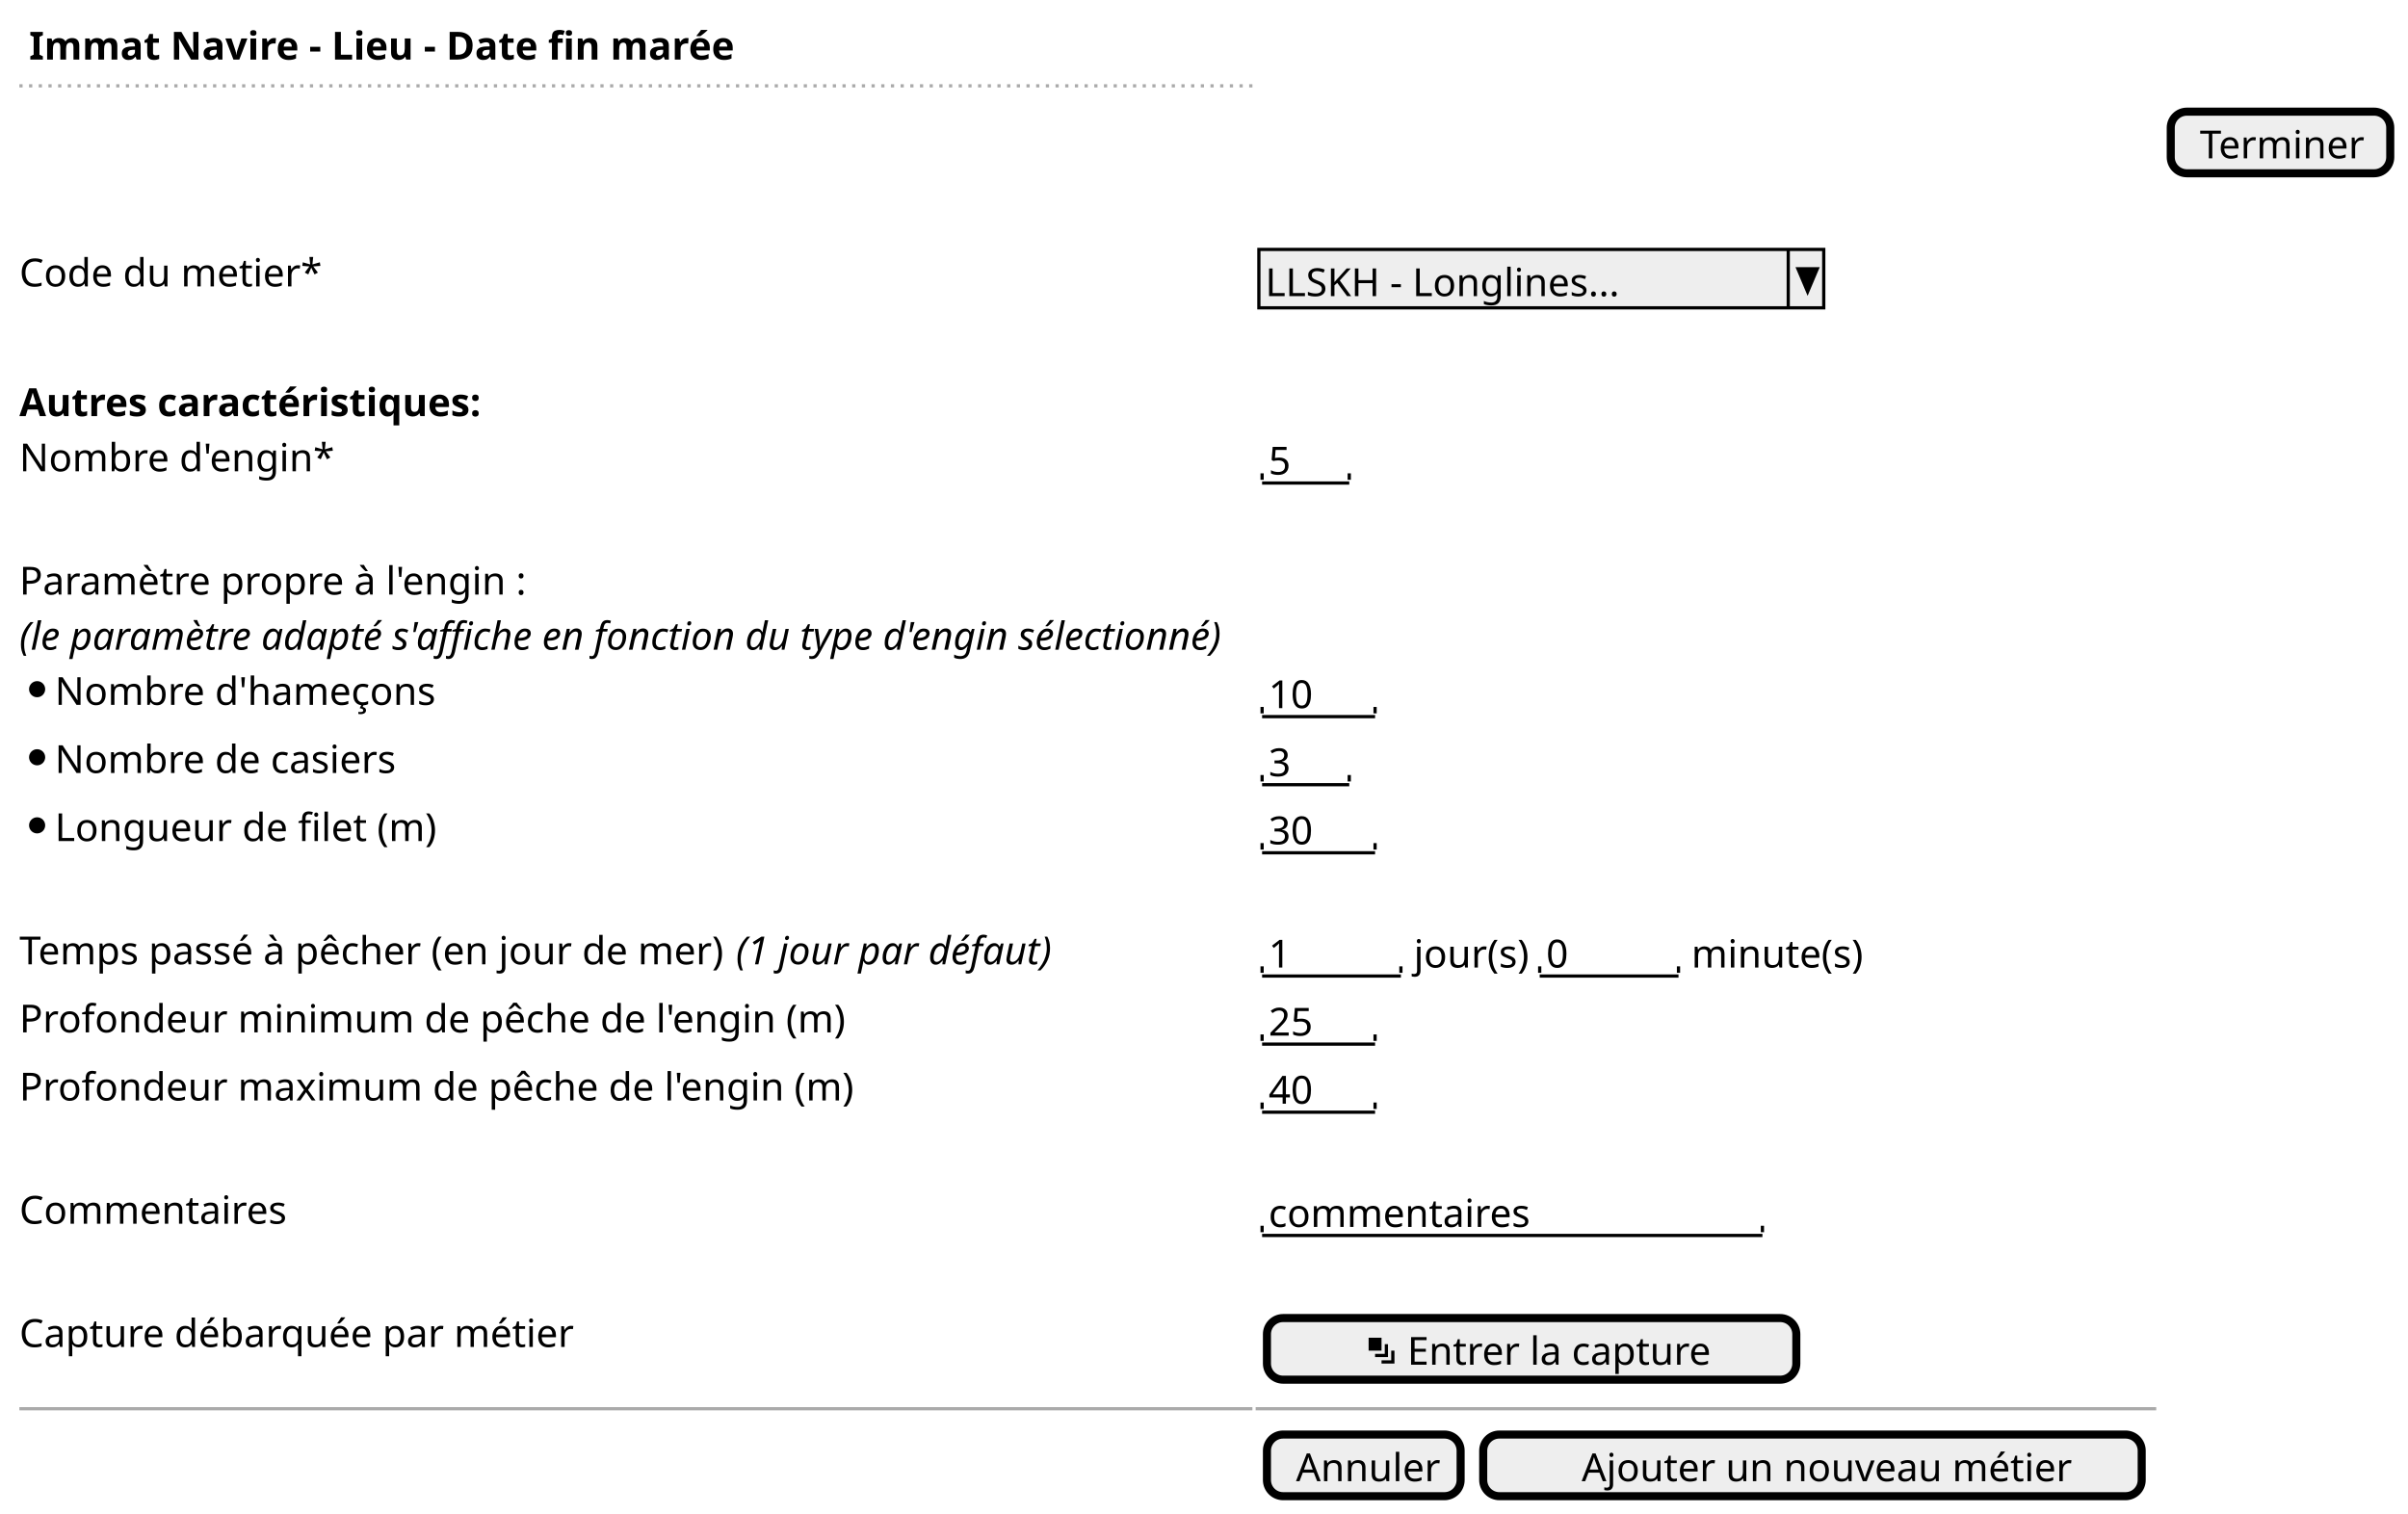
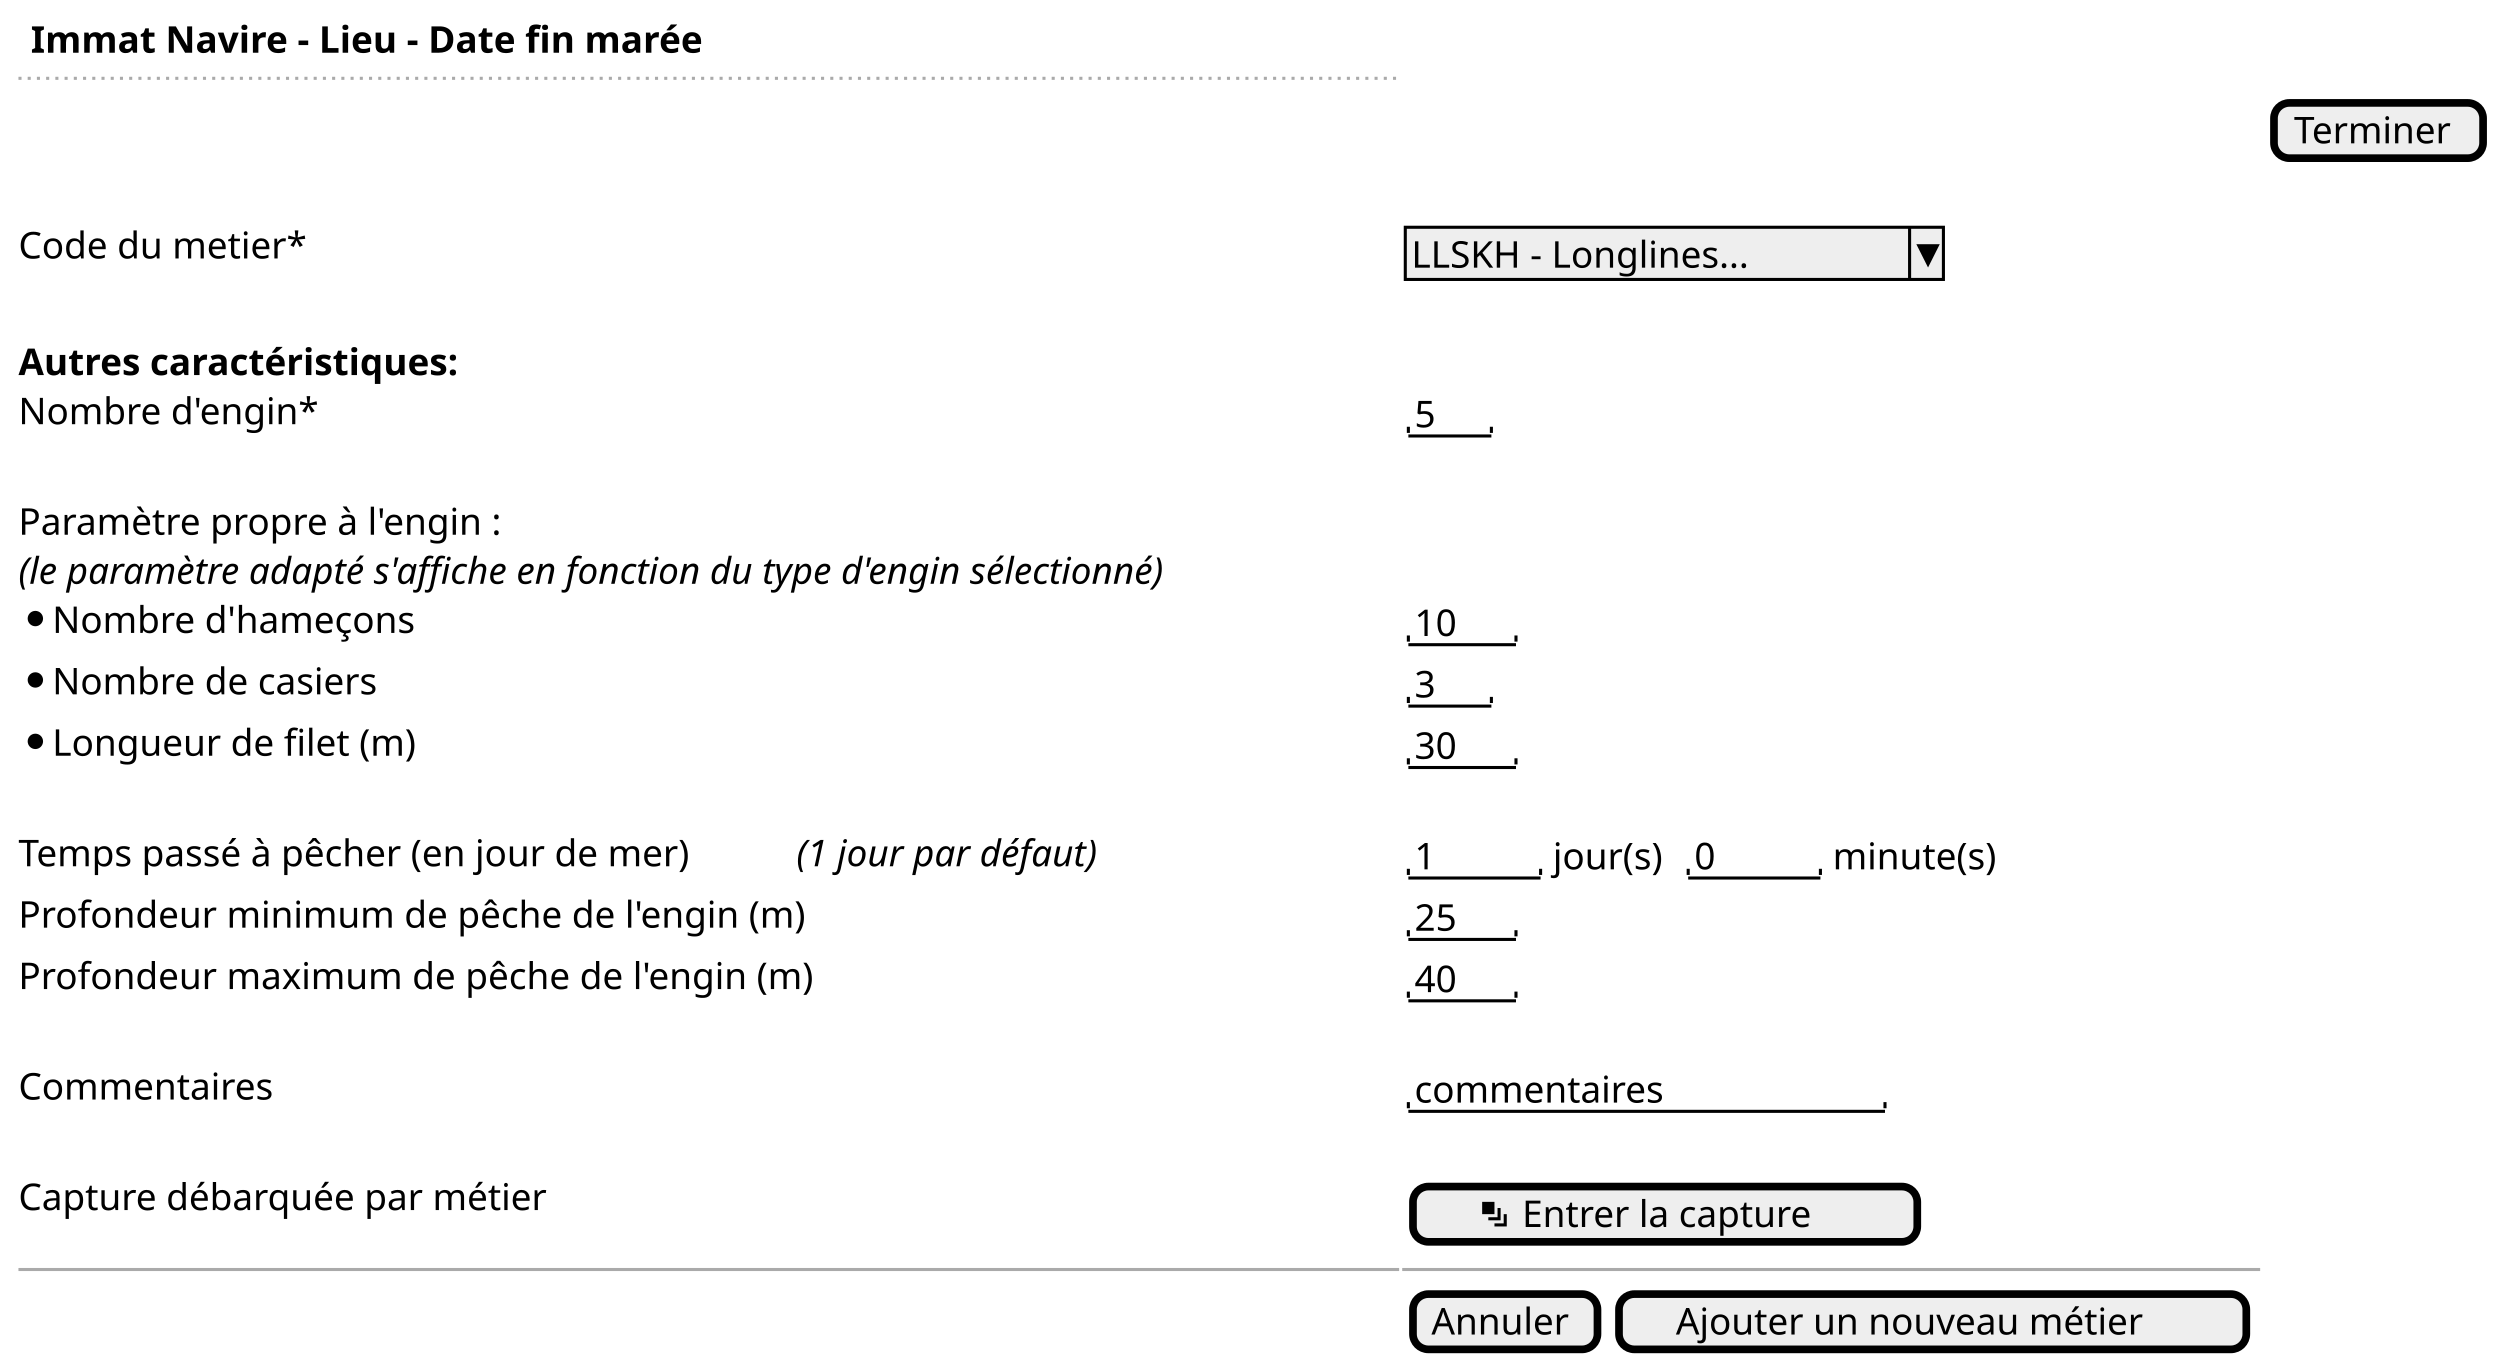
- <svg xmlns="http://www.w3.org/2000/svg" contentScriptType="application/ecmascript" contentStyleType="text/css" height="469px" preserveAspectRatio="none" style="width:746px;height:469px;" version="1.1" viewBox="0 0 746 469" width="746px" zoomAndPan="magnify">
+ <svg xmlns="http://www.w3.org/2000/svg" contentScriptType="application/ecmascript" contentStyleType="text/css" height="444px" preserveAspectRatio="none" style="width:813px;height:444px;" version="1.1" viewBox="0 0 813 444" width="813px" zoomAndPan="magnify">
  <defs />
  <g>
-     <text fill="#000000" font-family="sans-serif" font-size="12" font-weight="bold" lengthAdjust="spacingAndGlyphs" textLength="202" x="9" y="18.457">Immat Navire - Lieu - Date fin marée</text>
-     <line style="stroke: #AAAAAA; stroke-width: 1.0; stroke-dasharray: 1.0,2.0;" x1="6" x2="388" y1="26.594" y2="26.594" />
-     <rect fill="#EEEEEE" height="19.094" rx="5" ry="5" style="stroke: #000000; stroke-width: 2.5;" width="68" x="672.5" y="34.594" />
-     <text fill="#000000" font-family="sans-serif" font-size="12" lengthAdjust="spacingAndGlyphs" textLength="50" x="681.5" y="49.051">Terminer</text>
-     <text fill="#000000" font-family="sans-serif" font-size="12" lengthAdjust="spacingAndGlyphs" textLength="90" x="6" y="88.738">Code du metier*</text>
-     <rect fill="#EEEEEE" height="18.094" style="stroke: #000000; stroke-width: 1.0;" width="175" x="390" y="77.281" />
-     <text fill="#000000" font-family="sans-serif" font-size="12" lengthAdjust="spacingAndGlyphs" textLength="113" x="392" y="91.738">LLSKH - Longlines...</text>
-     <line style="stroke: #000000; stroke-width: 1.0;" x1="554" x2="554" y1="77.281" y2="95.375" />
-     <polygon fill="#000000" points="557,83.281,563,83.281,560,90.375" style="stroke: #000000; stroke-width: 1.0;" />
-     <text fill="#000000" font-family="sans-serif" font-size="12" font-weight="bold" lengthAdjust="spacingAndGlyphs" textLength="138" x="6" y="128.926">Autres caractéristiques:</text>
-     <text fill="#000000" font-family="sans-serif" font-size="12" lengthAdjust="spacingAndGlyphs" textLength="93" x="6" y="146.019">Nombre d'engin*</text>
-     <text fill="#000000" font-family="sans-serif" font-size="12" lengthAdjust="spacingAndGlyphs" textLength="7" x="393" y="147.019">5</text>
-     <line style="stroke: #000000; stroke-width: 1.0;" x1="391" x2="418" y1="149.656" y2="149.656" />
-     <line style="stroke: #000000; stroke-width: 1.0;" x1="391" x2="391" y1="146.656" y2="148.656" />
-     <line style="stroke: #000000; stroke-width: 1.0;" x1="418" x2="418" y1="146.656" y2="148.656" />
-     <text fill="#000000" font-family="sans-serif" font-size="12" lengthAdjust="spacingAndGlyphs" textLength="152" x="6" y="184.207">Paramètre propre à l'engin :</text>
-     <text fill="#000000" font-family="sans-serif" font-size="12" font-style="italic" lengthAdjust="spacingAndGlyphs" textLength="381" x="6" y="201.301">(le paramètre adapté s'affiche en fonction du type d'engin sélectionné)</text>
-     <ellipse cx="11.5" cy="213.531" fill="#000000" rx="2.5" ry="2.5" style="stroke: #000000; stroke-width: 0.0;" />
-     <text fill="#000000" font-family="sans-serif" font-size="12" lengthAdjust="spacingAndGlyphs" textLength="116" x="17" y="218.394">Nombre d'hameçons</text>
-     <text fill="#000000" font-family="sans-serif" font-size="12" lengthAdjust="spacingAndGlyphs" textLength="14" x="393" y="219.394">10</text>
-     <line style="stroke: #000000; stroke-width: 1.0;" x1="391" x2="426" y1="222.031" y2="222.031" />
-     <line style="stroke: #000000; stroke-width: 1.0;" x1="391" x2="391" y1="219.031" y2="221.031" />
-     <line style="stroke: #000000; stroke-width: 1.0;" x1="426" x2="426" y1="219.031" y2="221.031" />
-     <ellipse cx="11.5" cy="234.625" fill="#000000" rx="2.5" ry="2.5" style="stroke: #000000; stroke-width: 0.0;" />
-     <text fill="#000000" font-family="sans-serif" font-size="12" lengthAdjust="spacingAndGlyphs" textLength="106" x="17" y="239.488">Nombre de casiers</text>
-     <text fill="#000000" font-family="sans-serif" font-size="12" lengthAdjust="spacingAndGlyphs" textLength="7" x="393" y="240.488">3</text>
-     <line style="stroke: #000000; stroke-width: 1.0;" x1="391" x2="418" y1="243.125" y2="243.125" />
-     <line style="stroke: #000000; stroke-width: 1.0;" x1="391" x2="391" y1="240.125" y2="242.125" />
-     <line style="stroke: #000000; stroke-width: 1.0;" x1="418" x2="418" y1="240.125" y2="242.125" />
-     <ellipse cx="11.5" cy="255.719" fill="#000000" rx="2.5" ry="2.5" style="stroke: #000000; stroke-width: 0.0;" />
-     <text fill="#000000" font-family="sans-serif" font-size="12" lengthAdjust="spacingAndGlyphs" textLength="114" x="17" y="260.582">Longueur de filet (m)</text>
-     <text fill="#000000" font-family="sans-serif" font-size="12" lengthAdjust="spacingAndGlyphs" textLength="14" x="393" y="261.582">30</text>
-     <line style="stroke: #000000; stroke-width: 1.0;" x1="391" x2="426" y1="264.219" y2="264.219" />
-     <line style="stroke: #000000; stroke-width: 1.0;" x1="391" x2="391" y1="261.219" y2="263.219" />
-     <line style="stroke: #000000; stroke-width: 1.0;" x1="426" x2="426" y1="261.219" y2="263.219" />
-     <text fill="#000000" font-family="sans-serif" font-size="12" lengthAdjust="spacingAndGlyphs" textLength="219" x="6" y="298.769">Temps passé à pêcher (en jour de mer)</text>
-     <text fill="#000000" font-family="sans-serif" font-size="12" font-style="italic" lengthAdjust="spacingAndGlyphs" textLength="97" x="228" y="298.769">(1 jour par défaut)</text>
-     <text fill="#000000" font-family="sans-serif" font-size="12" lengthAdjust="spacingAndGlyphs" textLength="7" x="393" y="299.769">1</text>
-     <line style="stroke: #000000; stroke-width: 1.0;" x1="391" x2="434" y1="302.406" y2="302.406" />
-     <line style="stroke: #000000; stroke-width: 1.0;" x1="391" x2="391" y1="299.406" y2="301.406" />
-     <line style="stroke: #000000; stroke-width: 1.0;" x1="434" x2="434" y1="299.406" y2="301.406" />
-     <text fill="#000000" font-family="sans-serif" font-size="12" lengthAdjust="spacingAndGlyphs" textLength="36" x="438" y="299.769">jour(s)</text>
-     <text fill="#000000" font-family="sans-serif" font-size="12" lengthAdjust="spacingAndGlyphs" textLength="7" x="479" y="299.769">0</text>
-     <line style="stroke: #000000; stroke-width: 1.0;" x1="477" x2="520" y1="302.406" y2="302.406" />
-     <line style="stroke: #000000; stroke-width: 1.0;" x1="477" x2="477" y1="299.406" y2="301.406" />
-     <line style="stroke: #000000; stroke-width: 1.0;" x1="520" x2="520" y1="299.406" y2="301.406" />
-     <text fill="#000000" font-family="sans-serif" font-size="12" lengthAdjust="spacingAndGlyphs" textLength="53" x="524" y="299.769">minute(s)</text>
-     <text fill="#000000" font-family="sans-serif" font-size="12" lengthAdjust="spacingAndGlyphs" textLength="249" x="6" y="319.863">Profondeur minimum de pêche de l'engin (m)</text>
-     <text fill="#000000" font-family="sans-serif" font-size="12" lengthAdjust="spacingAndGlyphs" textLength="14" x="393" y="320.863">25</text>
-     <line style="stroke: #000000; stroke-width: 1.0;" x1="391" x2="426" y1="323.5" y2="323.5" />
-     <line style="stroke: #000000; stroke-width: 1.0;" x1="391" x2="391" y1="320.5" y2="322.5" />
-     <line style="stroke: #000000; stroke-width: 1.0;" x1="426" x2="426" y1="320.5" y2="322.5" />
-     <text fill="#000000" font-family="sans-serif" font-size="12" lengthAdjust="spacingAndGlyphs" textLength="251" x="6" y="340.957">Profondeur maximum de pêche de l'engin (m)</text>
-     <text fill="#000000" font-family="sans-serif" font-size="12" lengthAdjust="spacingAndGlyphs" textLength="14" x="393" y="341.957">40</text>
-     <line style="stroke: #000000; stroke-width: 1.0;" x1="391" x2="426" y1="344.594" y2="344.594" />
-     <line style="stroke: #000000; stroke-width: 1.0;" x1="391" x2="391" y1="341.594" y2="343.594" />
-     <line style="stroke: #000000; stroke-width: 1.0;" x1="426" x2="426" y1="341.594" y2="343.594" />
-     <text fill="#000000" font-family="sans-serif" font-size="12" lengthAdjust="spacingAndGlyphs" textLength="83" x="6" y="379.144">Commentaires</text>
-     <text fill="#000000" font-family="sans-serif" font-size="12" lengthAdjust="spacingAndGlyphs" textLength="80" x="393" y="380.144">commentaires</text>
-     <line style="stroke: #000000; stroke-width: 1.0;" x1="391" x2="546" y1="382.781" y2="382.781" />
-     <line style="stroke: #000000; stroke-width: 1.0;" x1="391" x2="391" y1="379.781" y2="381.781" />
-     <line style="stroke: #000000; stroke-width: 1.0;" x1="546" x2="546" y1="379.781" y2="381.781" />
-     <text fill="#000000" font-family="sans-serif" font-size="12" lengthAdjust="spacingAndGlyphs" textLength="166" x="6" y="417.332">Capture débarquée par métier</text>
-     <rect fill="#EEEEEE" height="19.094" rx="5" ry="5" style="stroke: #000000; stroke-width: 2.5;" width="164" x="392.5" y="408.375" />
-     <path d="M424,414.469 L424,418.469 L428,418.469 L428,414.469 L424,414.469 M429,416.469 L429,419.469 L426,419.469 L426,420.469 L430,420.469 L430,416.469 L429,416.469 M431,418.469 L431,421.469 L428,421.469 L428,422.469 L432,422.469 L432,418.469 L431,418.469 " fill="#000000" style="stroke: ; stroke-width: 0.0; stroke-dasharray: ;" />
-     <text fill="#000000" font-family="sans-serif" font-size="12" lengthAdjust="spacingAndGlyphs" textLength="90" x="436" y="422.832">Entrer la capture</text>
-     <line style="stroke: #AAAAAA; stroke-width: 1.0;" x1="6" x2="388" y1="436.469" y2="436.469" />
-     <line style="stroke: #AAAAAA; stroke-width: 1.0;" x1="389" x2="668" y1="436.469" y2="436.469" />
-     <rect fill="#EEEEEE" height="19.094" rx="5" ry="5" style="stroke: #000000; stroke-width: 2.5;" width="60" x="392.5" y="444.469" />
-     <text fill="#000000" font-family="sans-serif" font-size="12" lengthAdjust="spacingAndGlyphs" textLength="42" x="401.5" y="458.926">Annuler</text>
-     <rect fill="#EEEEEE" height="19.094" rx="5" ry="5" style="stroke: #000000; stroke-width: 2.5;" width="204" x="459.5" y="444.469" />
-     <text fill="#000000" font-family="sans-serif" font-size="12" lengthAdjust="spacingAndGlyphs" textLength="143" x="490" y="458.926">Ajouter un nouveau métier</text>
+     <text fill="#000000" font-family="sans-serif" font-size="12" font-weight="bold" lengthAdjust="spacingAndGlyphs" textLength="253" x="10" y="17.139">Immat Navire - Lieu - Date fin marée</text>
+     <line style="stroke: #AAAAAA; stroke-width: 1.0; stroke-dasharray: 1.0,2.0;" x1="6" x2="455" y1="25.469" y2="25.469" />
+     <rect fill="#EEEEEE" height="17.969" rx="5" ry="5" style="stroke: #000000; stroke-width: 2.5;" width="68" x="739.5" y="33.469" />
+     <text fill="#000000" font-family="sans-serif" font-size="12" lengthAdjust="spacingAndGlyphs" textLength="55" x="746" y="46.607">Terminer</text>
+     <text fill="#000000" font-family="sans-serif" font-size="12" lengthAdjust="spacingAndGlyphs" textLength="102" x="6" y="84.045">Code du metier*</text>
+     <rect fill="#EEEEEE" height="16.969" style="stroke: #000000; stroke-width: 1.0;" width="175" x="457" y="73.906" />
+     <text fill="#000000" font-family="sans-serif" font-size="12" lengthAdjust="spacingAndGlyphs" textLength="119" x="459" y="87.045">LLSKH - Longlines...</text>
+     <line style="stroke: #000000; stroke-width: 1.0;" x1="621" x2="621" y1="73.906" y2="90.875" />
+     <polygon fill="#000000" points="624,79.906,630,79.906,627,85.875" style="stroke: #000000; stroke-width: 1.0;" />
+     <text fill="#000000" font-family="sans-serif" font-size="12" font-weight="bold" lengthAdjust="spacingAndGlyphs" textLength="172" x="6" y="121.982">Autres caractéristiques:</text>
+     <text fill="#000000" font-family="sans-serif" font-size="12" lengthAdjust="spacingAndGlyphs" textLength="105" x="6" y="137.951">Nombre d'engin*</text>
+     <text fill="#000000" font-family="sans-serif" font-size="12" lengthAdjust="spacingAndGlyphs" textLength="8" x="460" y="138.951">5</text>
+     <line style="stroke: #000000; stroke-width: 1.0;" x1="458" x2="485" y1="141.781" y2="141.781" />
+     <line style="stroke: #000000; stroke-width: 1.0;" x1="458" x2="458" y1="138.781" y2="140.781" />
+     <line style="stroke: #000000; stroke-width: 1.0;" x1="485" x2="485" y1="138.781" y2="140.781" />
+     <text fill="#000000" font-family="sans-serif" font-size="12" lengthAdjust="spacingAndGlyphs" textLength="177" x="6" y="173.889">Paramètre propre à l'engin :</text>
+     <text fill="#000000" font-family="sans-serif" font-size="12" font-style="italic" lengthAdjust="spacingAndGlyphs" textLength="448" x="6" y="189.857">(le paramètre adapté s'affiche en fonction du type d'engin sélectionné)</text>
+     <ellipse cx="11.5" cy="201.156" fill="#000000" rx="2.5" ry="2.5" style="stroke: #000000; stroke-width: 0.0;" />
+     <text fill="#000000" font-family="sans-serif" font-size="12" lengthAdjust="spacingAndGlyphs" textLength="129" x="17" y="205.826">Nombre d'hameçons</text>
+     <text fill="#000000" font-family="sans-serif" font-size="12" lengthAdjust="spacingAndGlyphs" textLength="16" x="460" y="206.826">10</text>
+     <line style="stroke: #000000; stroke-width: 1.0;" x1="458" x2="493" y1="209.656" y2="209.656" />
+     <line style="stroke: #000000; stroke-width: 1.0;" x1="458" x2="458" y1="206.656" y2="208.656" />
+     <line style="stroke: #000000; stroke-width: 1.0;" x1="493" x2="493" y1="206.656" y2="208.656" />
+     <ellipse cx="11.5" cy="221.125" fill="#000000" rx="2.5" ry="2.5" style="stroke: #000000; stroke-width: 0.0;" />
+     <text fill="#000000" font-family="sans-serif" font-size="12" lengthAdjust="spacingAndGlyphs" textLength="118" x="17" y="225.795">Nombre de casiers</text>
+     <text fill="#000000" font-family="sans-serif" font-size="12" lengthAdjust="spacingAndGlyphs" textLength="8" x="460" y="226.795">3</text>
+     <line style="stroke: #000000; stroke-width: 1.0;" x1="458" x2="485" y1="229.625" y2="229.625" />
+     <line style="stroke: #000000; stroke-width: 1.0;" x1="458" x2="458" y1="226.625" y2="228.625" />
+     <line style="stroke: #000000; stroke-width: 1.0;" x1="485" x2="485" y1="226.625" y2="228.625" />
+     <ellipse cx="11.5" cy="241.094" fill="#000000" rx="2.5" ry="2.5" style="stroke: #000000; stroke-width: 0.0;" />
+     <text fill="#000000" font-family="sans-serif" font-size="12" lengthAdjust="spacingAndGlyphs" textLength="131" x="17" y="245.764">Longueur de filet (m)</text>
+     <text fill="#000000" font-family="sans-serif" font-size="12" lengthAdjust="spacingAndGlyphs" textLength="16" x="460" y="246.764">30</text>
+     <line style="stroke: #000000; stroke-width: 1.0;" x1="458" x2="493" y1="249.594" y2="249.594" />
+     <line style="stroke: #000000; stroke-width: 1.0;" x1="458" x2="458" y1="246.594" y2="248.594" />
+     <line style="stroke: #000000; stroke-width: 1.0;" x1="493" x2="493" y1="246.594" y2="248.594" />
+     <text fill="#000000" font-family="sans-serif" font-size="12" lengthAdjust="spacingAndGlyphs" textLength="249" x="6" y="281.701">Temps passé à pêcher (en jour de mer)</text>
+     <text fill="#000000" font-family="sans-serif" font-size="12" font-style="italic" lengthAdjust="spacingAndGlyphs" textLength="116" x="259" y="281.701">(1 jour par défaut)</text>
+     <text fill="#000000" font-family="sans-serif" font-size="12" lengthAdjust="spacingAndGlyphs" textLength="8" x="460" y="282.701">1</text>
+     <line style="stroke: #000000; stroke-width: 1.0;" x1="458" x2="501" y1="285.531" y2="285.531" />
+     <line style="stroke: #000000; stroke-width: 1.0;" x1="458" x2="458" y1="282.531" y2="284.531" />
+     <line style="stroke: #000000; stroke-width: 1.0;" x1="501" x2="501" y1="282.531" y2="284.531" />
+     <text fill="#000000" font-family="sans-serif" font-size="12" lengthAdjust="spacingAndGlyphs" textLength="41" x="505" y="282.701">jour(s)</text>
+     <text fill="#000000" font-family="sans-serif" font-size="12" lengthAdjust="spacingAndGlyphs" textLength="8" x="551" y="282.701">0</text>
+     <line style="stroke: #000000; stroke-width: 1.0;" x1="549" x2="592" y1="285.531" y2="285.531" />
+     <line style="stroke: #000000; stroke-width: 1.0;" x1="549" x2="549" y1="282.531" y2="284.531" />
+     <line style="stroke: #000000; stroke-width: 1.0;" x1="592" x2="592" y1="282.531" y2="284.531" />
+     <text fill="#000000" font-family="sans-serif" font-size="12" lengthAdjust="spacingAndGlyphs" textLength="60" x="596" y="282.701">minute(s)</text>
+     <text fill="#000000" font-family="sans-serif" font-size="12" lengthAdjust="spacingAndGlyphs" textLength="282" x="6" y="301.67">Profondeur minimum de pêche de l'engin (m)</text>
+     <text fill="#000000" font-family="sans-serif" font-size="12" lengthAdjust="spacingAndGlyphs" textLength="16" x="460" y="302.67">25</text>
+     <line style="stroke: #000000; stroke-width: 1.0;" x1="458" x2="493" y1="305.5" y2="305.5" />
+     <line style="stroke: #000000; stroke-width: 1.0;" x1="458" x2="458" y1="302.5" y2="304.5" />
+     <line style="stroke: #000000; stroke-width: 1.0;" x1="493" x2="493" y1="302.5" y2="304.5" />
+     <text fill="#000000" font-family="sans-serif" font-size="12" lengthAdjust="spacingAndGlyphs" textLength="285" x="6" y="321.639">Profondeur maximum de pêche de l'engin (m)</text>
+     <text fill="#000000" font-family="sans-serif" font-size="12" lengthAdjust="spacingAndGlyphs" textLength="16" x="460" y="322.639">40</text>
+     <line style="stroke: #000000; stroke-width: 1.0;" x1="458" x2="493" y1="325.469" y2="325.469" />
+     <line style="stroke: #000000; stroke-width: 1.0;" x1="458" x2="458" y1="322.469" y2="324.469" />
+     <line style="stroke: #000000; stroke-width: 1.0;" x1="493" x2="493" y1="322.469" y2="324.469" />
+     <text fill="#000000" font-family="sans-serif" font-size="12" lengthAdjust="spacingAndGlyphs" textLength="90" x="6" y="357.576">Commentaires</text>
+     <text fill="#000000" font-family="sans-serif" font-size="12" lengthAdjust="spacingAndGlyphs" textLength="89" x="460" y="358.576">commentaires</text>
+     <line style="stroke: #000000; stroke-width: 1.0;" x1="458" x2="613" y1="361.406" y2="361.406" />
+     <line style="stroke: #000000; stroke-width: 1.0;" x1="458" x2="458" y1="358.406" y2="360.406" />
+     <line style="stroke: #000000; stroke-width: 1.0;" x1="613" x2="613" y1="358.406" y2="360.406" />
+     <text fill="#000000" font-family="sans-serif" font-size="12" lengthAdjust="spacingAndGlyphs" textLength="192" x="6" y="393.514">Capture débarquée par métier</text>
+     <rect fill="#EEEEEE" height="17.969" rx="5" ry="5" style="stroke: #000000; stroke-width: 2.5;" width="164" x="459.5" y="385.875" />
+     <path d="M482,390.844 L482,394.844 L486,394.844 L486,390.844 L482,390.844 M487,392.844 L487,395.844 L484,395.844 L484,396.844 L488,396.844 L488,392.844 L487,392.844 M489,394.844 L489,397.844 L486,397.844 L486,398.844 L490,398.844 L490,394.844 L489,394.844 " fill="#000000" style="stroke: ; stroke-width: 0.0; stroke-dasharray: ;" />
+     <text fill="#000000" font-family="sans-serif" font-size="12" lengthAdjust="spacingAndGlyphs" textLength="107" x="495" y="399.014">Entrer la capture</text>
+     <line style="stroke: #AAAAAA; stroke-width: 1.0;" x1="6" x2="455" y1="412.844" y2="412.844" />
+     <line style="stroke: #AAAAAA; stroke-width: 1.0;" x1="456" x2="735" y1="412.844" y2="412.844" />
+     <rect fill="#EEEEEE" height="17.969" rx="5" ry="5" style="stroke: #000000; stroke-width: 2.5;" width="60" x="459.5" y="420.844" />
+     <text fill="#000000" font-family="sans-serif" font-size="12" lengthAdjust="spacingAndGlyphs" textLength="48" x="465.5" y="433.982">Annuler</text>
+     <rect fill="#EEEEEE" height="17.969" rx="5" ry="5" style="stroke: #000000; stroke-width: 2.5;" width="204" x="526.5" y="420.844" />
+     <text fill="#000000" font-family="sans-serif" font-size="12" lengthAdjust="spacingAndGlyphs" textLength="167" x="545" y="433.982">Ajouter un nouveau métier</text>
  </g>
</svg>
